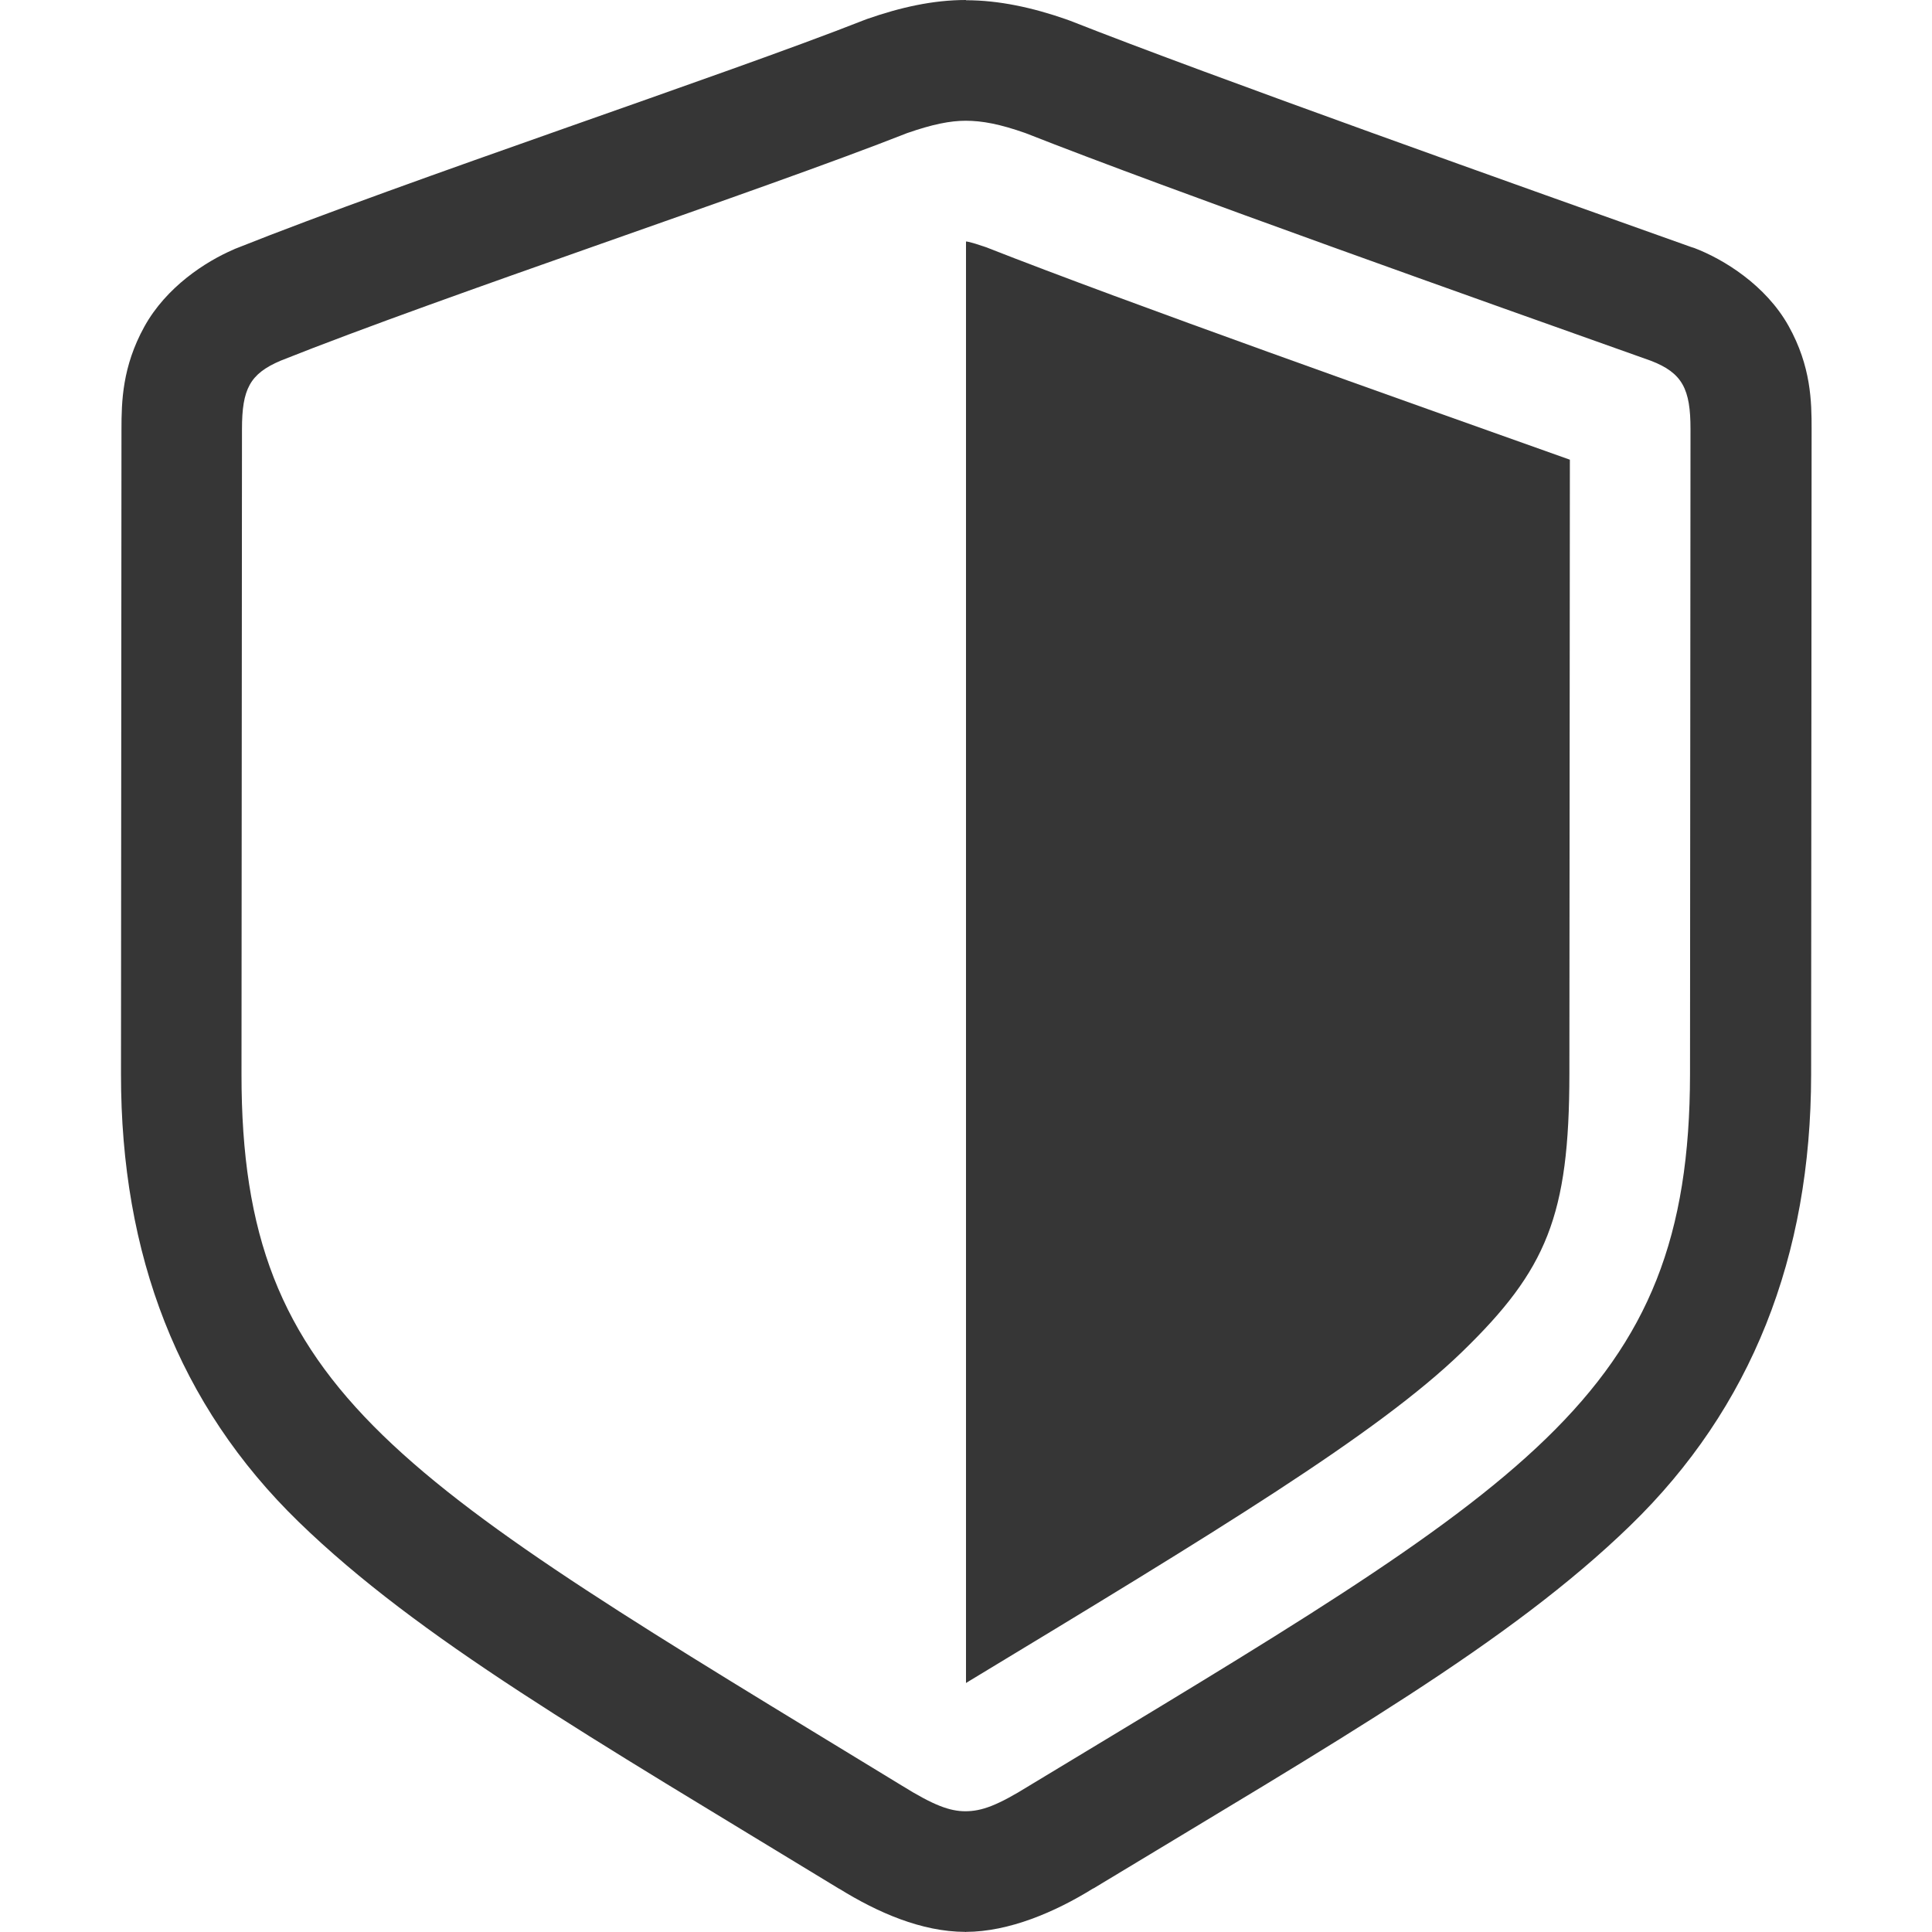
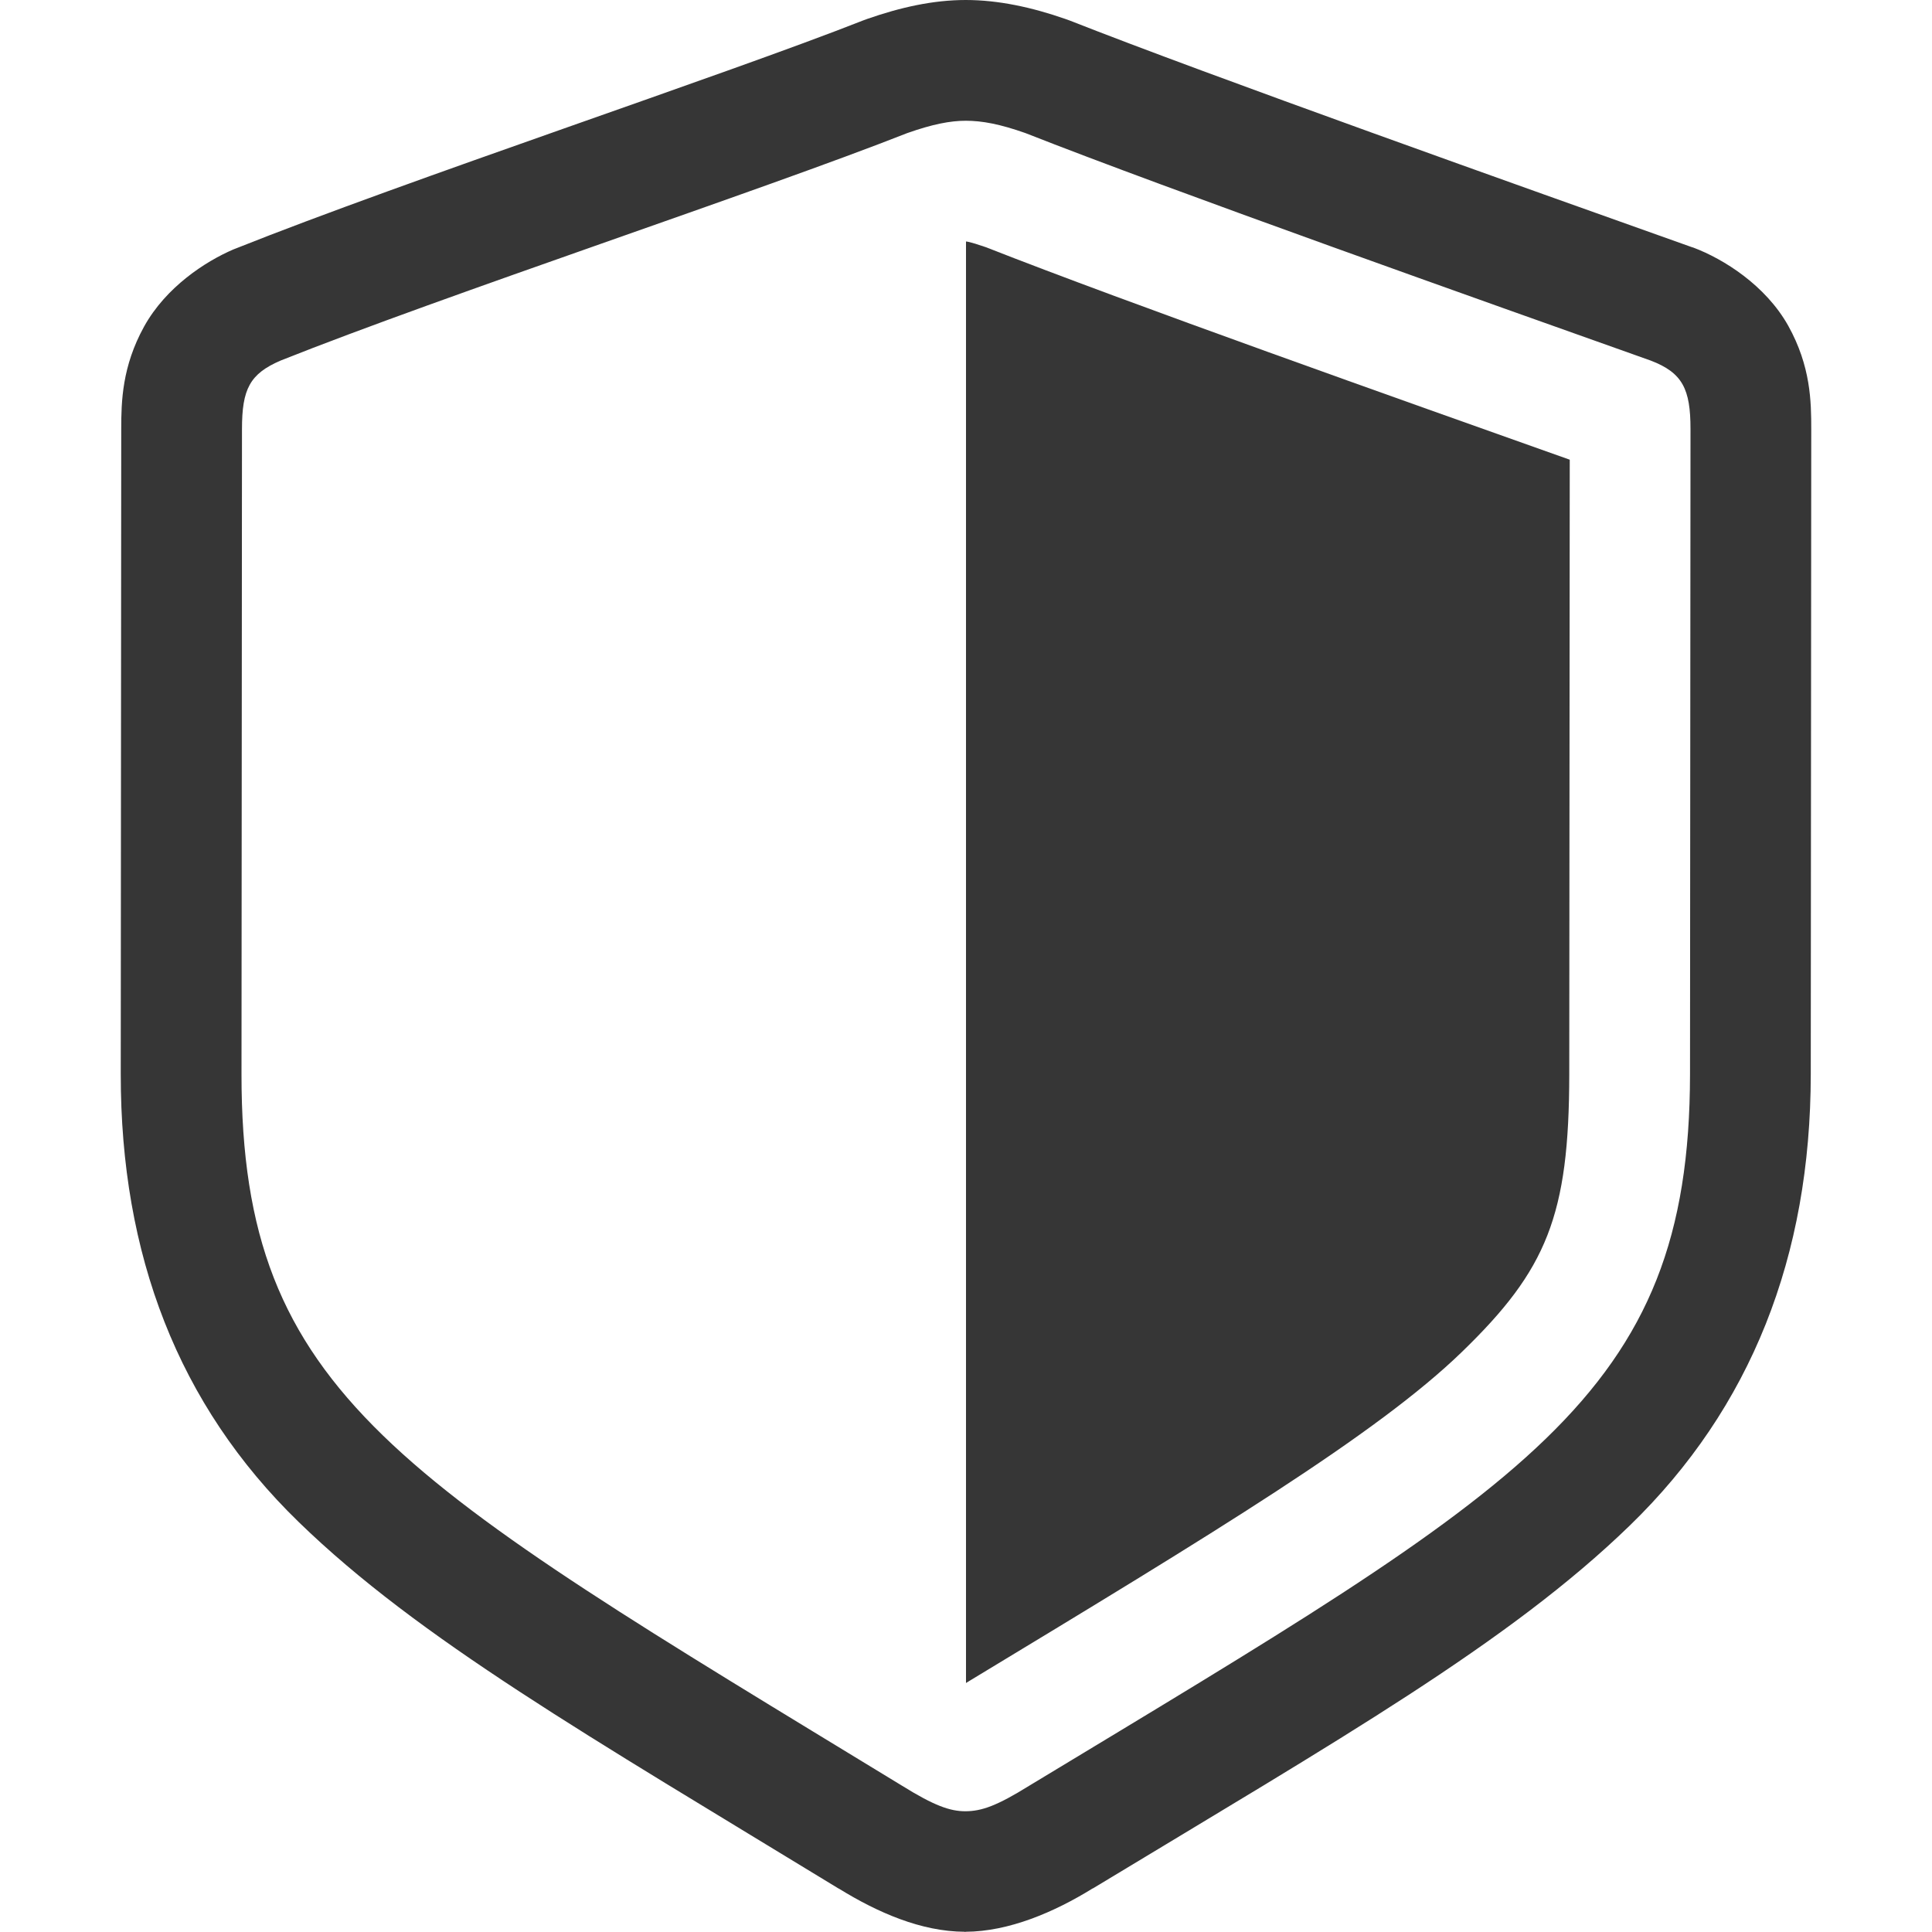
<svg xmlns="http://www.w3.org/2000/svg" width="16" height="16" version="1.1">
-   <path d="m7.998 0c-0.271 0-0.541 0.061-0.814 0.156-0.012 0.004-0.025 0.009-0.037 0.014-1.134 0.447-3.767 1.319-5.191 1.887-0.008 0.003-0.016 0.006-0.023 0.01-0.23 0.099-0.556 0.309-0.738 0.639s-0.189 0.619-0.189 0.848l-0.004 5.342c-0.001 1.495 0.474 2.739 1.473 3.709 0.997 0.968 2.395 1.77 4.471 3.035 0.001 7.68e-4 0.003 0.001 0.004 2e-3 0.002 1e-3 0.002 8.44e-4 0.004 2e-3 0.314 0.194 0.677 0.354 1.039 0.355l0.002 2e-3h0.002l0.002-2e-3c0.357-0.001 0.737-0.163 1.053-0.359h0.002c2.047-1.238 3.445-2.034 4.447-3.006 1.004-0.974 1.497-2.228 1.498-3.736l0.004-5.342c1.93e-4 -0.23-0.004-0.522-0.191-0.857-0.188-0.336-0.535-0.552-0.783-0.646-0.006-0.002-0.013-0.004-0.02-0.006-1.365-0.486-3.985-1.417-5.146-1.875-0.013-0.005-0.026-0.009-0.039-0.014-0.273-0.095-0.552-0.156-0.822-0.156zm0 1c0.137 0 0.284 0.028 0.494 0.102 1.208 0.476 3.814 1.4 5.178 1.885 0.265 0.101 0.33 0.237 0.33 0.566l-0.004 5.342c-0.002 2.682-1.355 3.405-5.473 5.894-0.264 0.164-0.393 0.211-0.529 0.211-0.127-4.44e-4 -0.259-0.047-0.523-0.211-4.172-2.545-5.473-3.231-5.471-5.894l0.004-5.342c2.852e-4 -0.33 0.064-0.457 0.32-0.566 1.354-0.54 3.982-1.409 5.189-1.885 0.21-0.073 0.356-0.102 0.484-0.102z" fill="#363636" />
-   <path d="m8 2v11.938a1 1 0 0 1 0.006-0.004c2.063-1.248 3.4-2.058 4.102-2.738 0.702-0.681 0.888-1.128 0.889-2.301l0.004-5.088c-1.399-0.498-3.653-1.295-4.836-1.76-0.145-0.05-0.163-0.047-0.164-0.047z" color="#000000" fill="#363636" stroke-linecap="round" stroke-linejoin="round" style="-inkscape-stroke:none" />
+   <path fill="#363636" d="M7.998,0 C7.727,0 7.457,0.061 7.184,0.156 C7.171,0.161 7.159,0.165 7.146,0.17 C6.012,0.617 3.379,1.489 1.955,2.057 C1.947,2.06 1.939,2.063 1.932,2.066 C1.702,2.165 1.375,2.376 1.193,2.705 C1.011,3.035 1.004,3.324 1.004,3.553 L1,8.895 C0.999,10.389 1.474,11.634 2.473,12.604 C3.469,13.572 4.868,14.373 6.943,15.639 C6.945,15.639 6.946,15.64 6.947,15.641 C6.949,15.642 6.95,15.642 6.951,15.643 C7.266,15.837 7.628,15.997 7.99,15.998 L7.992,16 L7.994,16 L7.996,15.998 C8.354,15.997 8.733,15.835 9.049,15.639 L9.051,15.639 C11.098,14.401 12.496,13.605 13.498,12.633 C14.502,11.659 14.995,10.405 14.996,8.897 L15,3.555 C15,3.325 14.996,3.033 14.809,2.697 C14.621,2.362 14.274,2.145 14.025,2.051 C14.019,2.049 14.012,2.047 14.006,2.045 C12.641,1.559 10.021,0.628 8.859,0.17 C8.846,0.165 8.833,0.161 8.82,0.156 C8.547,0.061 8.269,0 7.998,0 Z M7.998,1 C8.135,1 8.282,1.028 8.492,1.102 C9.7,1.578 12.307,2.501 13.67,2.986 C13.935,3.087 14,3.223 14,3.553 L13.996,8.895 C13.994,11.576 12.641,12.299 8.523,14.789 C8.259,14.953 8.131,15 7.994,15 C7.867,15 7.735,14.953 7.471,14.789 C3.298,12.245 1.998,11.558 2,8.895 L2.004,3.553 C2.004,3.223 2.068,3.096 2.324,2.986 C3.678,2.446 6.306,1.578 7.514,1.102 C7.724,1.028 7.87,1 7.998,1 Z" />
+   <path fill="#363636" d="M8,2 L8,13.938 A1 1 0 0 1 8.006,13.934 C10.069,12.686 11.405,11.876 12.107,11.196 C12.81,10.515 12.995,10.068 12.996,8.895 L13,3.807 C11.601,3.31 9.347,2.512 8.164,2.047 C8.019,1.997 8.001,2 8,2 Z" />
</svg>
